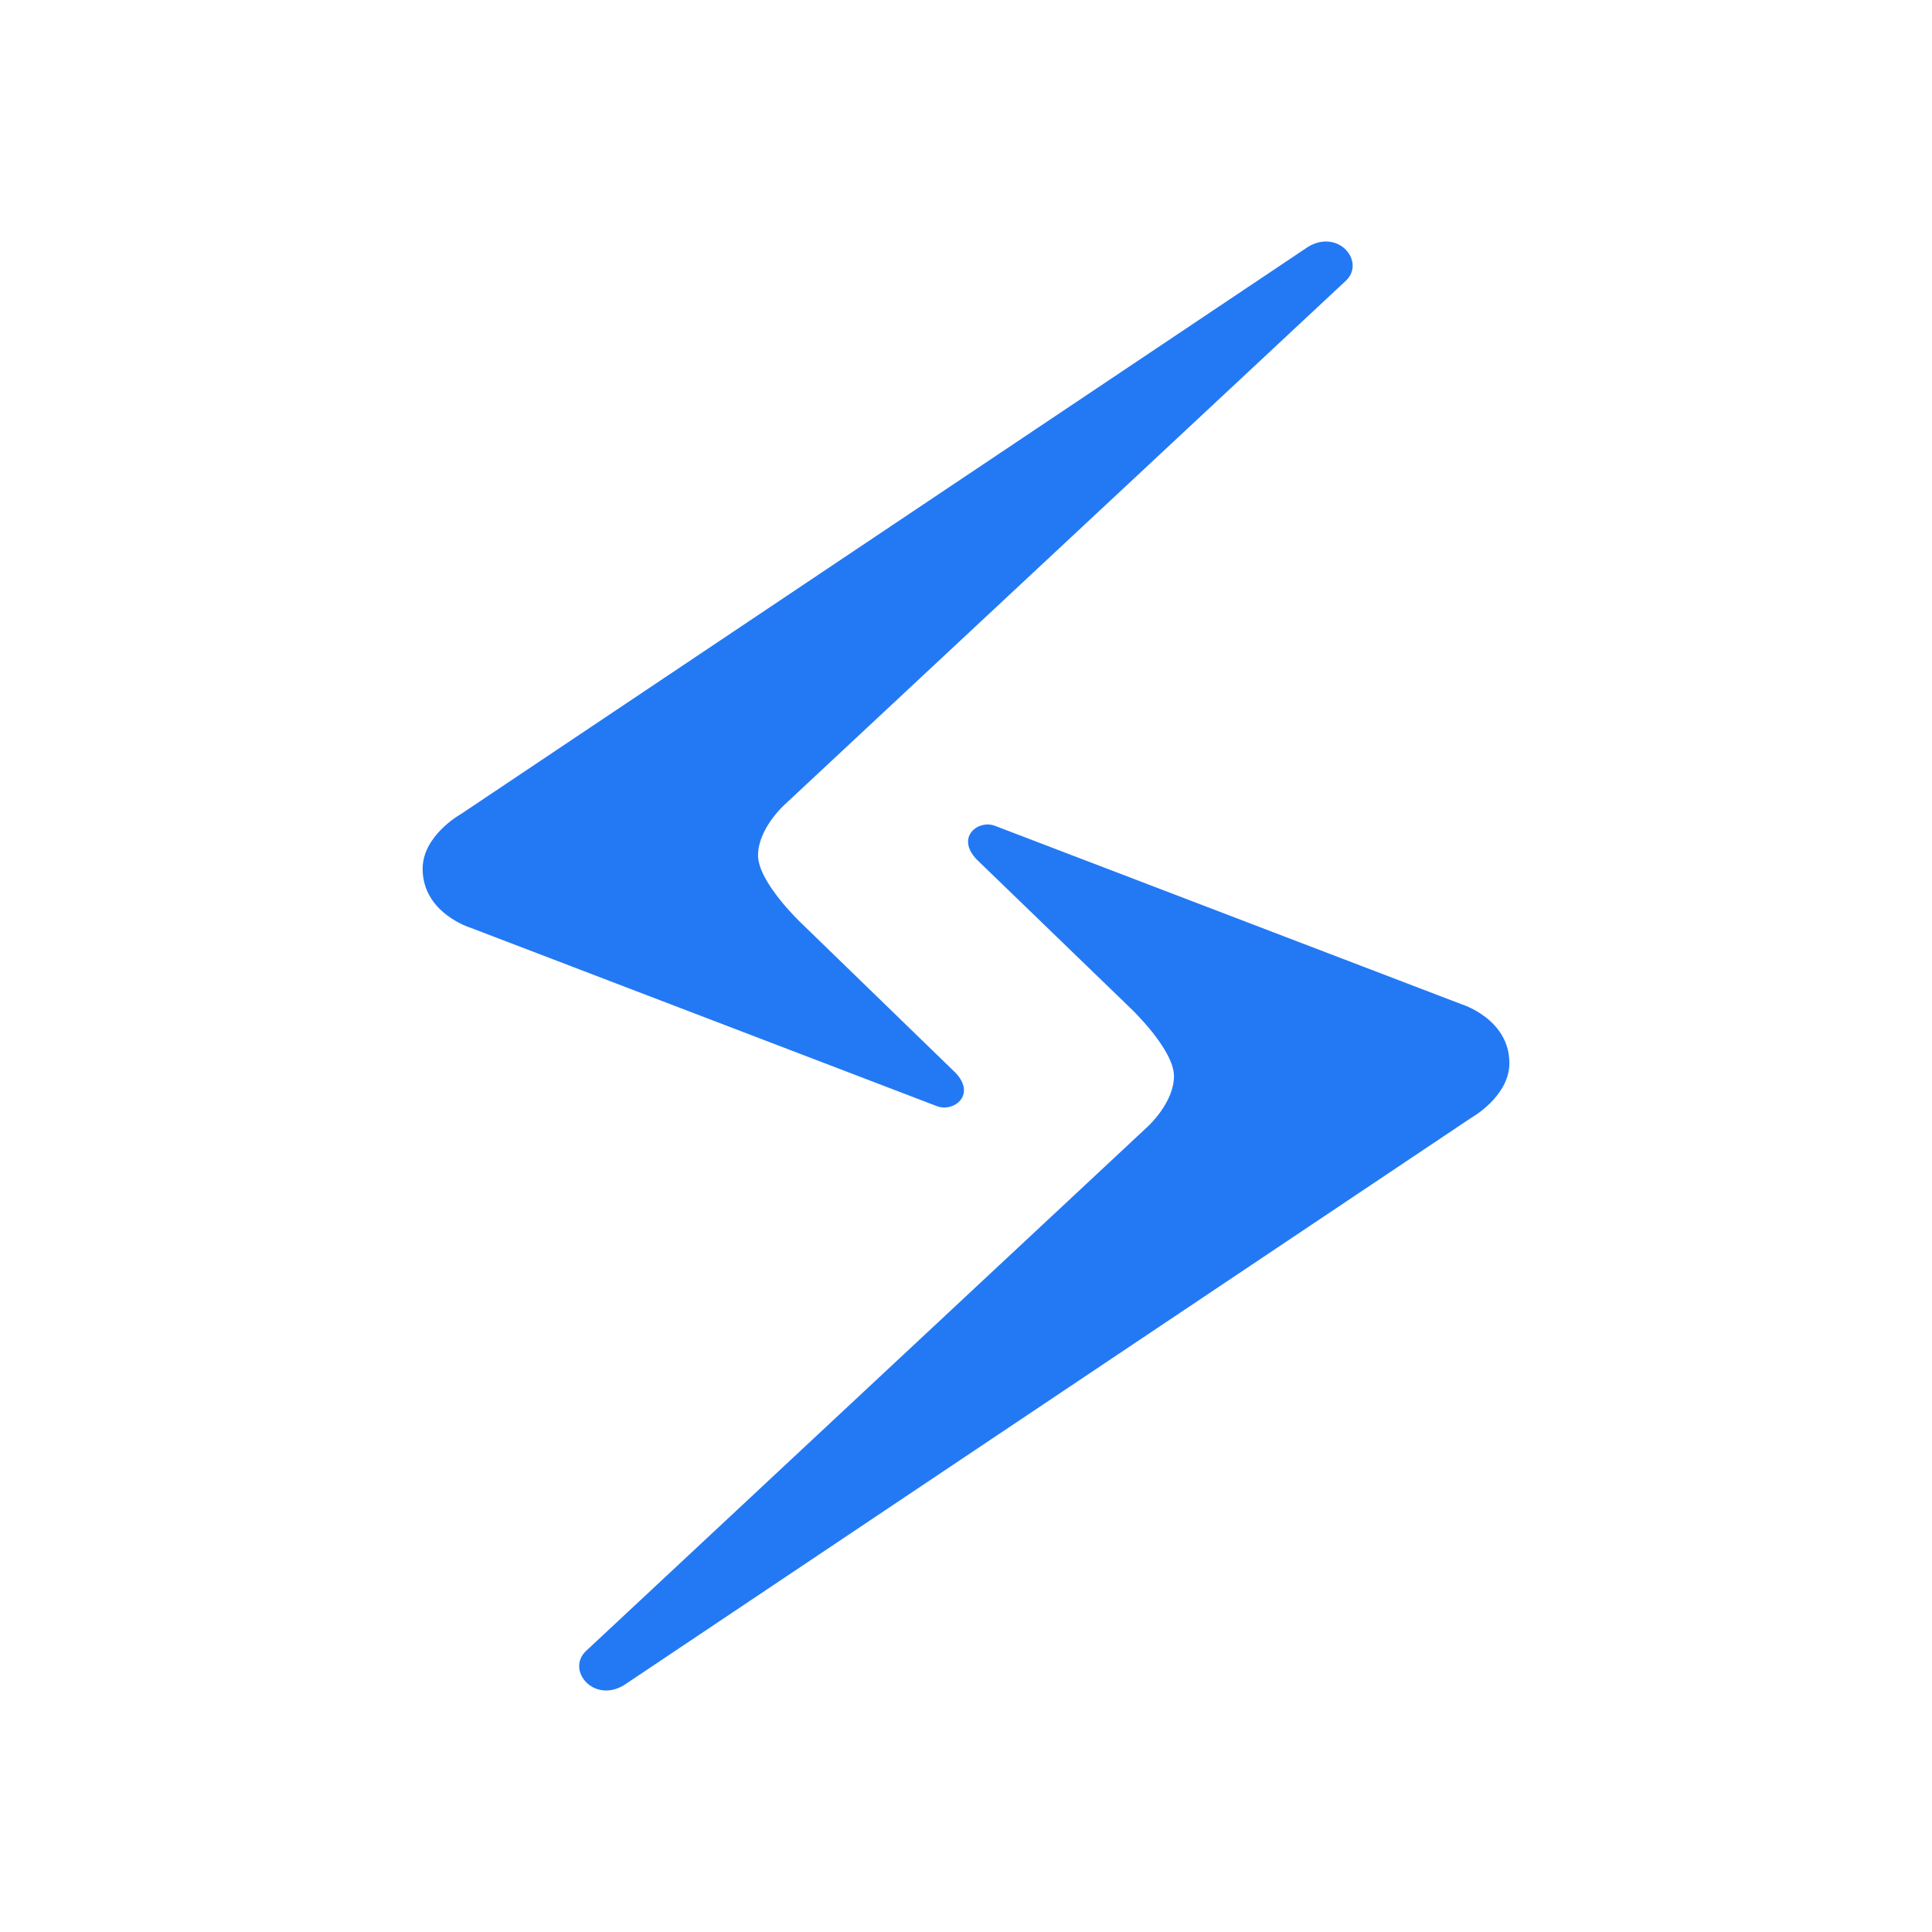
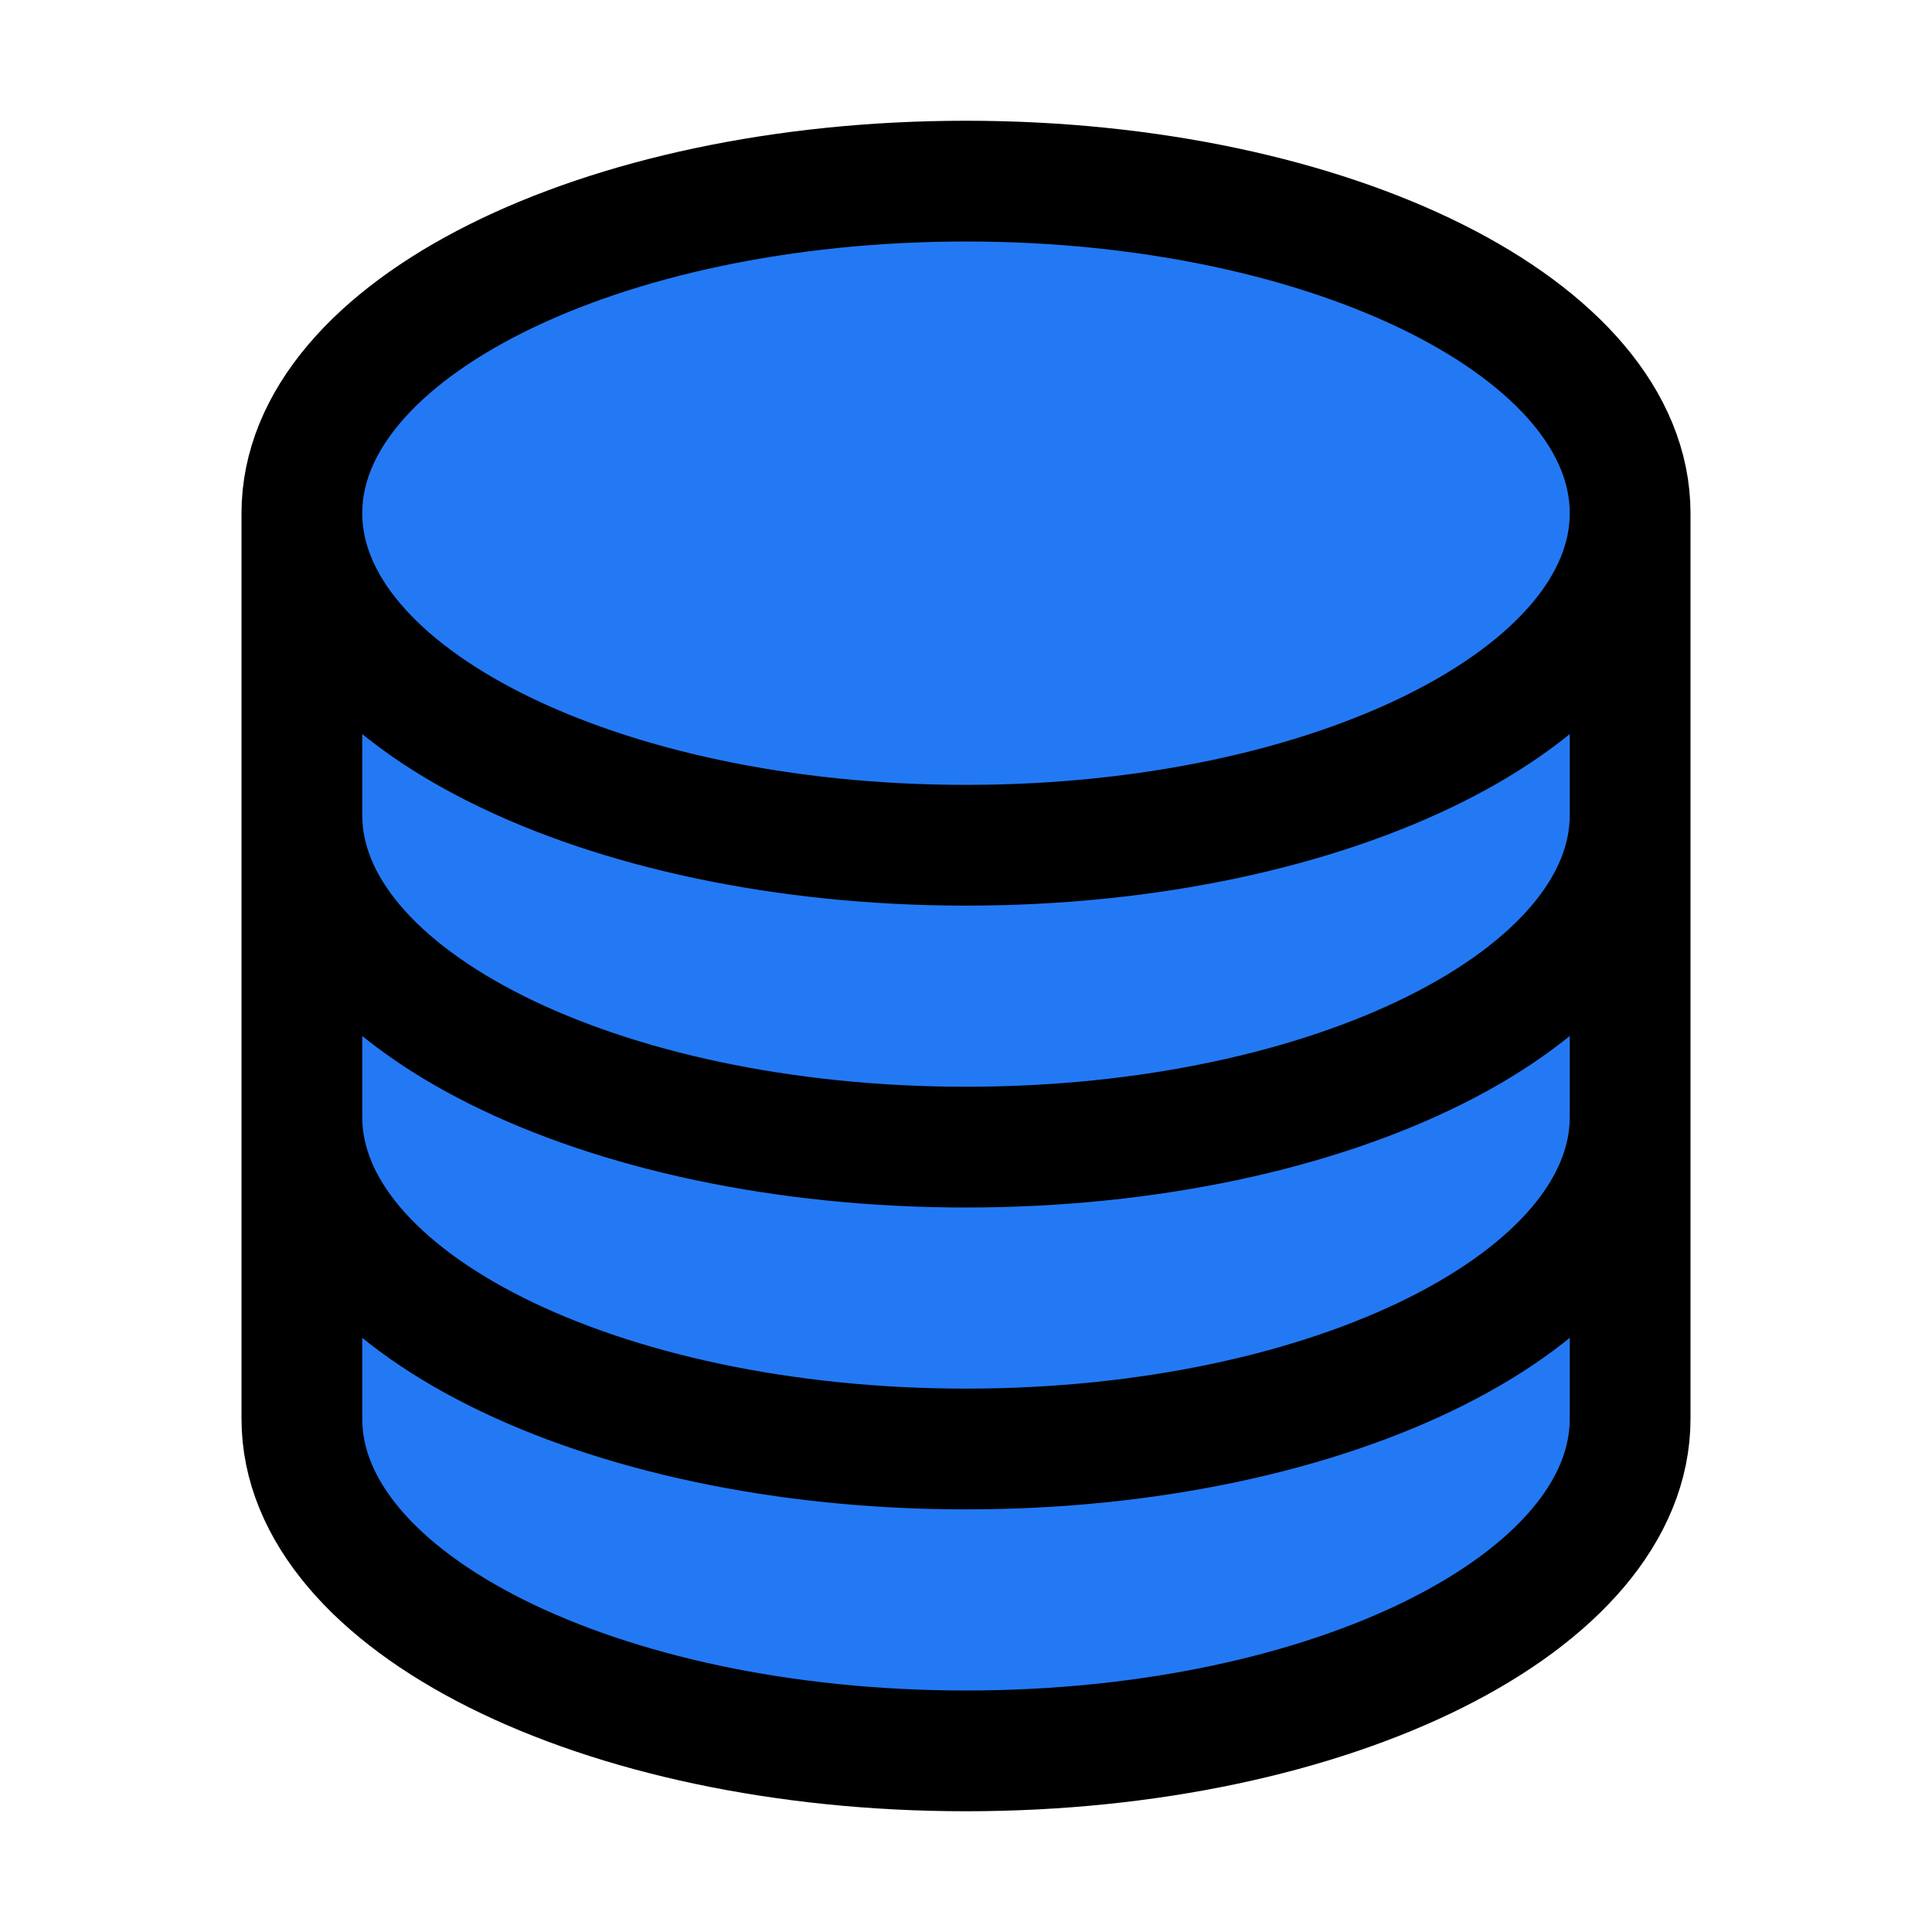
- <svg xmlns="http://www.w3.org/2000/svg" width="64" height="64" viewBox="0 0 64 64" fill="none">
-   <path d="M20.663 55.828L48.733 37.031C48.733 37.031 50 36.328 50 35.218C50 33.741 48.398 33.26 48.398 33.26L32.956 27.355C32.405 27.146 31.646 27.731 32.356 28.473L37.469 33.416C37.469 33.416 38.889 34.765 38.889 35.649C38.889 36.534 38.017 37.322 38.017 37.322L19.413 54.691C18.752 55.309 19.646 56.429 20.663 55.828Z" fill="#2379F4" />
-   <path d="M43.337 8.173L15.267 26.968C15.267 26.968 14 27.671 14 28.78C14 30.258 15.602 30.739 15.602 30.739L31.044 36.646C31.595 36.852 32.356 36.267 31.644 35.529L26.531 30.568C26.531 30.568 25.111 29.223 25.111 28.335C25.111 27.448 25.983 26.663 25.983 26.663L44.575 9.308C45.248 8.69 44.356 7.569 43.337 8.173Z" fill="#2379F4" />
+ <svg xmlns="http://www.w3.org/2000/svg" fill="none" viewBox="0 0 24 24" stroke-width="1.5" stroke="currentColor" class="size-6">
+   <path stroke-linecap="round" stroke-linejoin="round" d="M20.25 6.375c0 2.278-3.694 4.125-8.25 4.125S3.75 8.653 3.75 6.375m16.5 0c0-2.278-3.694-4.125-8.25-4.125S3.75 4.097 3.75 6.375m16.5 0v11.25c0 2.278-3.694 4.125-8.25 4.125s-8.25-1.847-8.25-4.125V6.375m16.5 0v3.75m-16.5-3.75v3.75m16.5 0v3.75C20.25 16.153 16.556 18 12 18s-8.25-1.847-8.25-4.125v-3.75m16.5 0c0 2.278-3.694 4.125-8.25 4.125s-8.25-1.847-8.25-4.125" fill="#2379F4" />
</svg>
